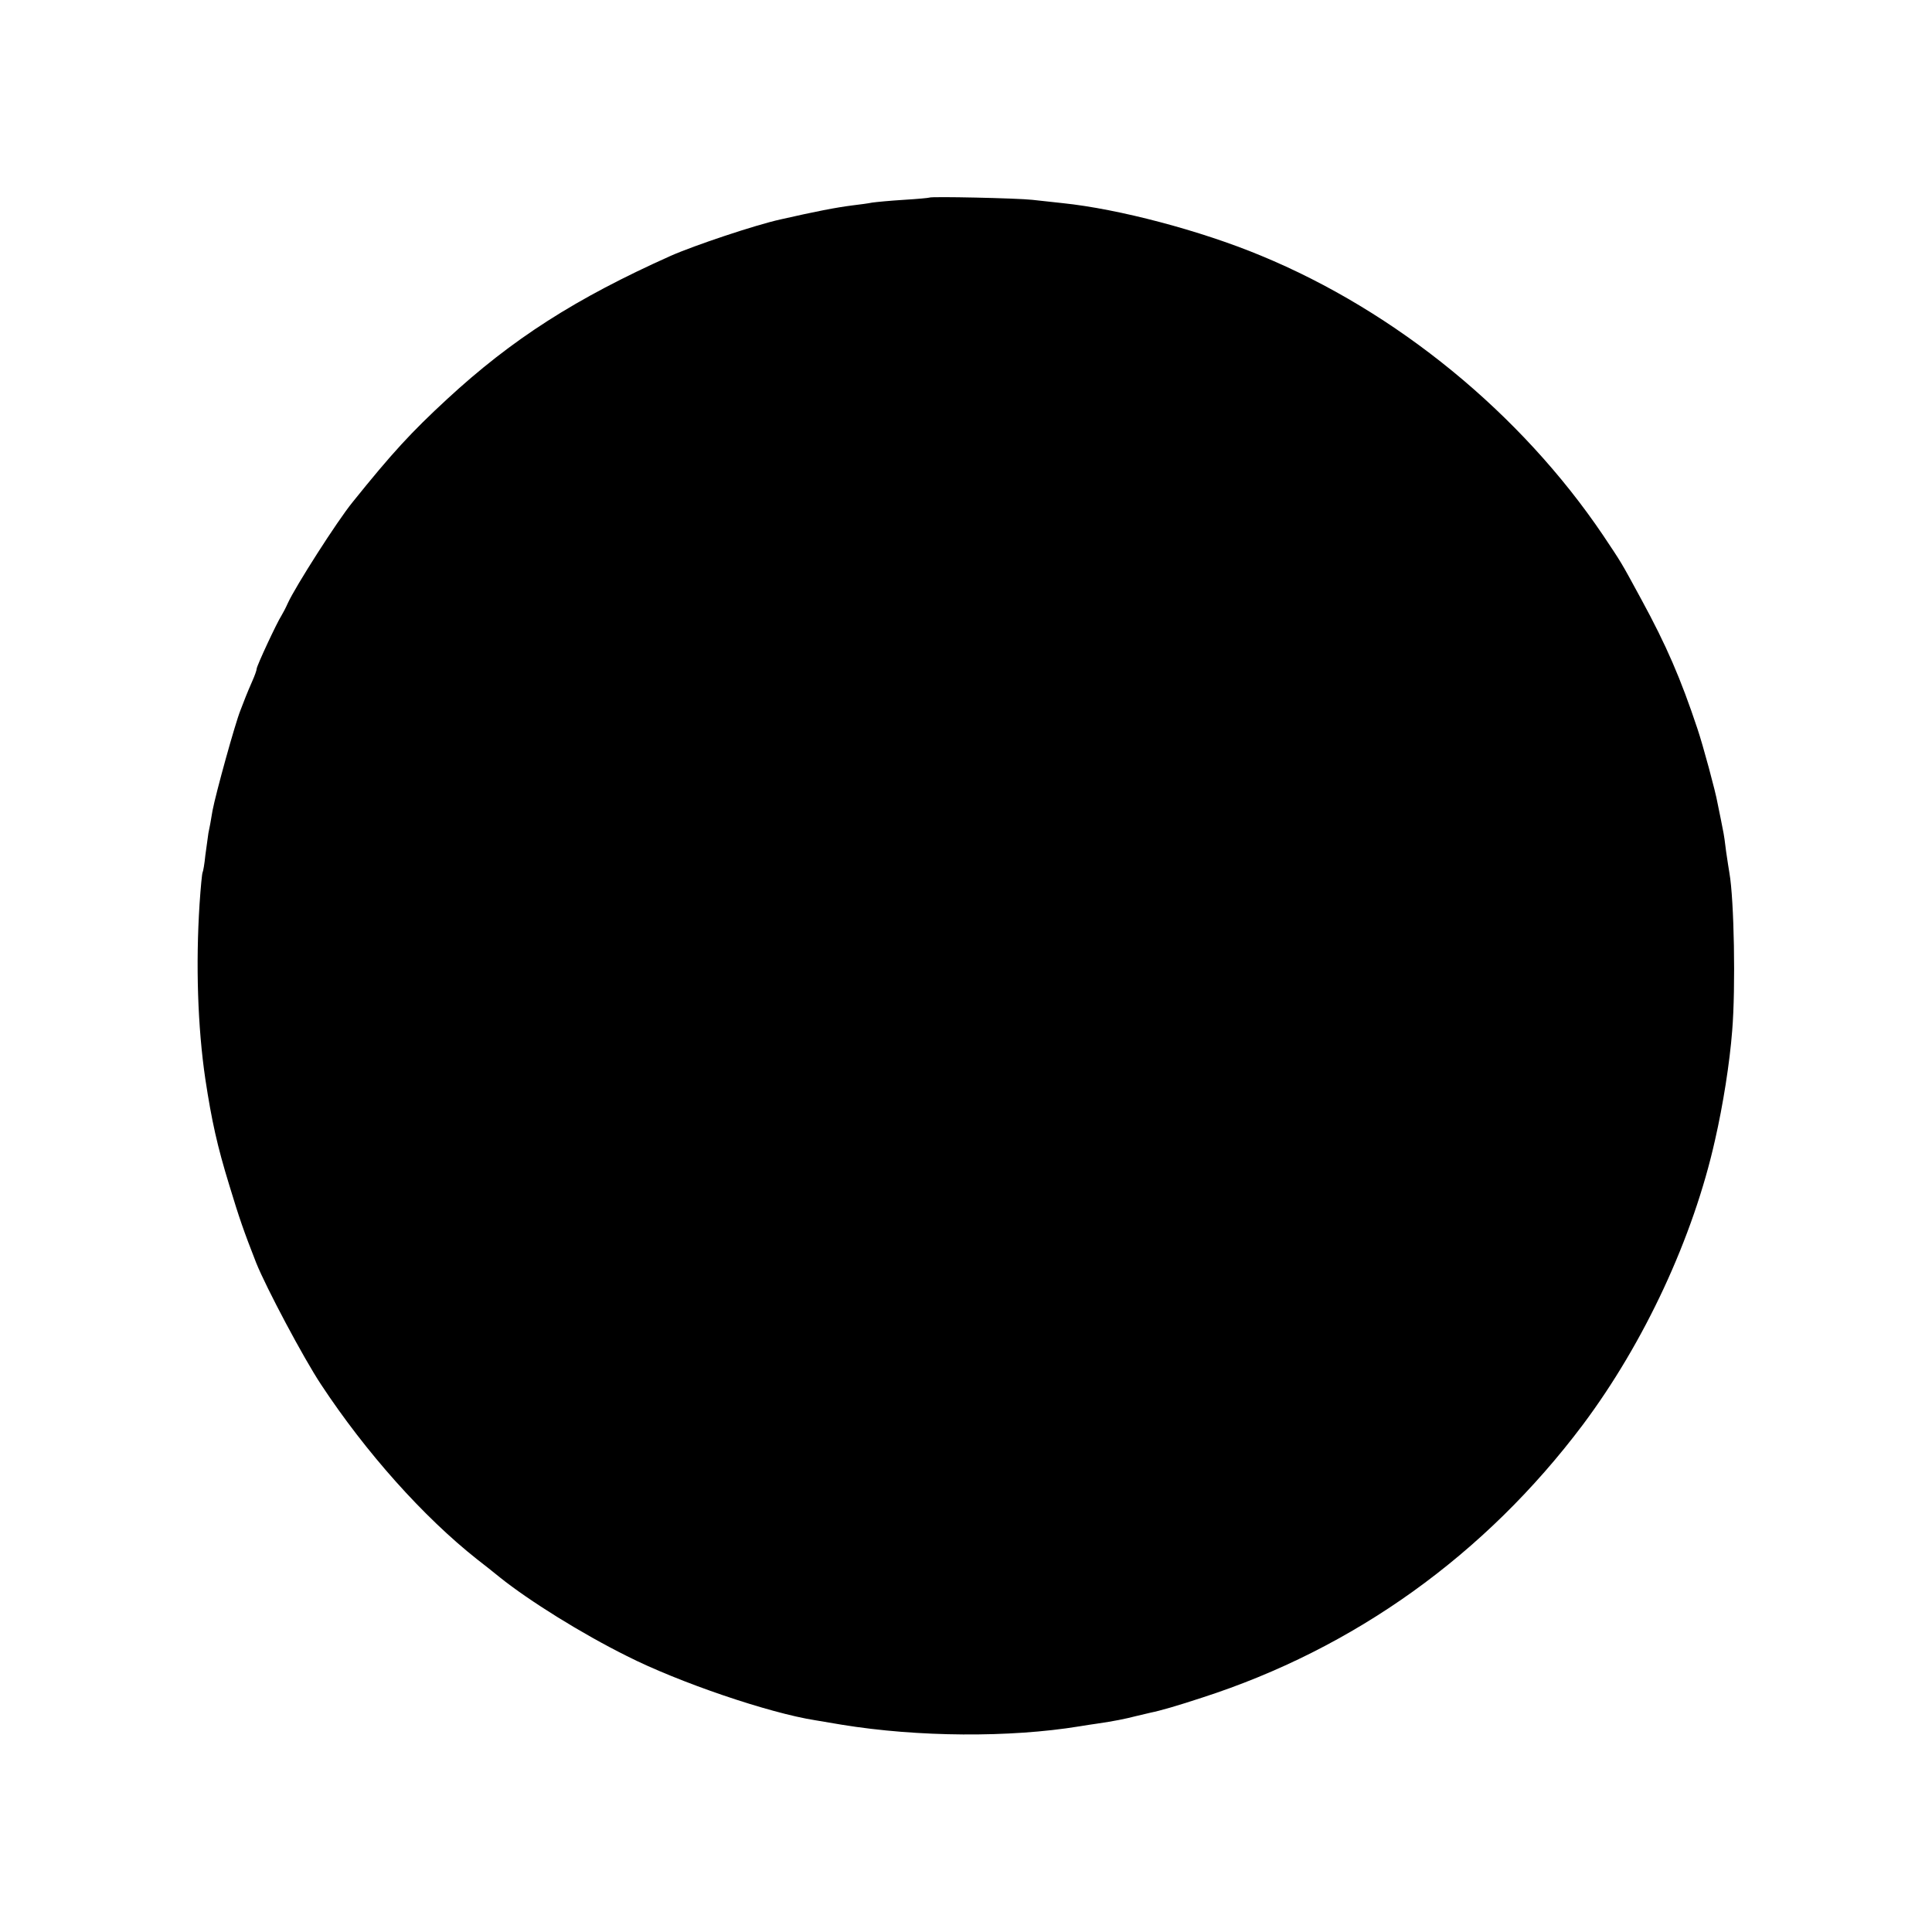
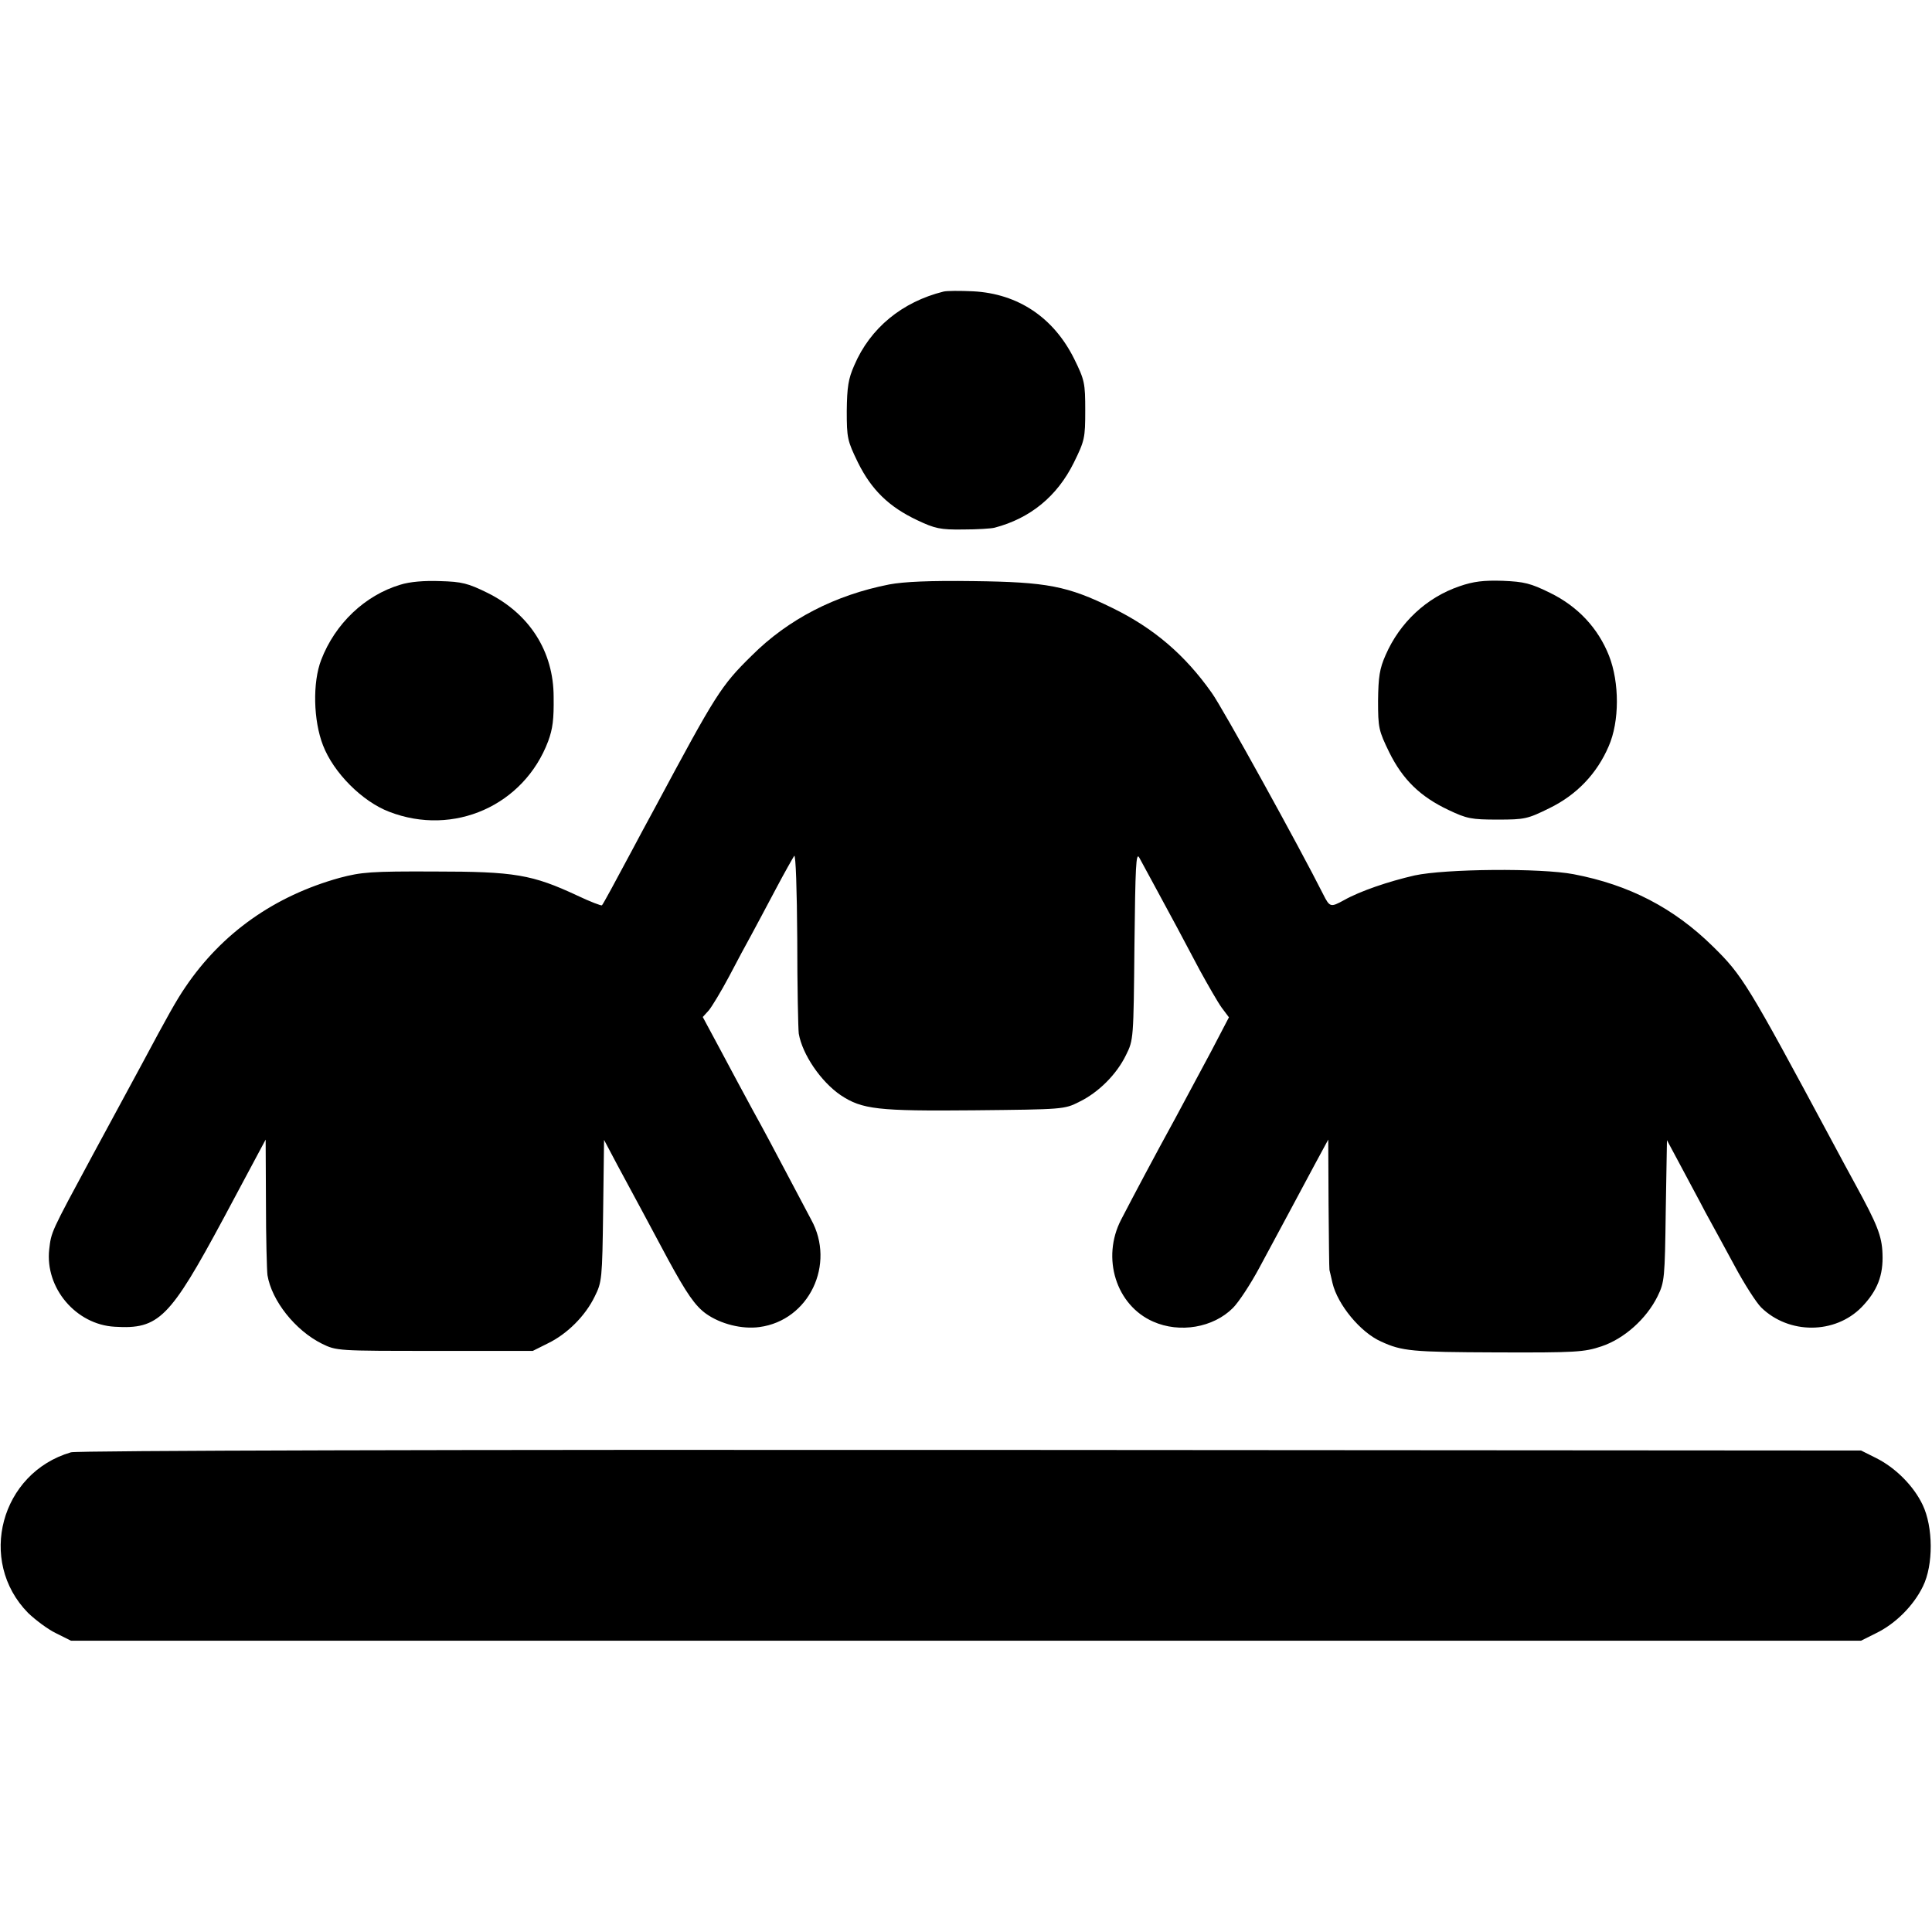
- <svg xmlns="http://www.w3.org/2000/svg" version="1.0" width="700pt" height="700pt" viewBox="0 0 700 700" preserveAspectRatio="xMidYMid meet">
-   <g transform="translate(0,700) scale(0.1,-0.1)" fill="#000000" stroke="none">
-     <path d="M3367 6284 c-1 -1 -42 -5 -92 -8 -49 -3 -101 -8 -115 -10 -14 -3 -45 -7 -70 -10 -63 -8 -134 -22 -262 -51 -91 -20 -312 -94 -398 -132 -344 -154 -574 -301 -810 -519 -131 -121 -199 -195 -343 -374 -56 -69 -206 -304 -234 -365 -7 -16 -18 -37 -23 -45 -17 -26 -90 -183 -90 -193 0 -5 -7 -25 -16 -45 -9 -21 -20 -46 -24 -57 -4 -11 -13 -33 -19 -49 -19 -47 -89 -300 -101 -363 -5 -32 -12 -69 -15 -82 -2 -13 -7 -49 -11 -80 -3 -31 -8 -59 -10 -62 -2 -3 -7 -55 -11 -115 -14 -217 -7 -445 21 -634 23 -151 43 -242 87 -385 36 -119 52 -165 97 -280 36 -90 172 -346 235 -441 162 -246 371 -480 566 -634 25 -19 61 -48 82 -65 106 -85 297 -204 460 -285 187 -95 516 -207 684 -233 17 -3 59 -10 95 -16 276 -45 609 -47 860 -6 19 3 49 8 65 10 62 9 101 17 140 27 22 5 47 11 55 13 31 6 97 25 185 54 552 178 1026 518 1380 989 223 298 400 678 479 1032 29 127 53 279 62 395 13 156 7 476 -10 572 -2 10 -7 45 -12 78 -4 33 -8 62 -9 65 -2 11 -17 87 -22 110 -7 41 -53 211 -73 270 -60 180 -112 301 -203 468 -77 142 -71 131 -139 233 -298 441 -748 810 -1240 1013 -219 91 -515 169 -718 190 -30 3 -80 9 -110 12 -53 6 -368 13 -373 8z" />
+ <svg xmlns="http://www.w3.org/2000/svg" version="1.0" width="640pt" height="640pt" viewBox="0 0 640 640" preserveAspectRatio="xMidYMid meet">
+   <g transform="translate(0,640) scale(0.1,-0.1)" fill="#000000" stroke="none">
+     <path d="M3125 5434 c-136 -34 -242 -120 -295 -244 -20 -45 -24 -72 -25 -151 0 -90 2 -99 37 -171 45 -91 103 -147 196 -191 59 -28 77 -32 152 -31 47 0 94 3 105 6 118 31 207 104 262 215 36 73 38 82 38 173 0 91 -2 101 -37 172 -68 136 -185 215 -334 223 -43 2 -88 2 -99 -1z" />
+     <path d="M1326 4463 c-117 -35 -216 -129 -262 -249 -29 -75 -26 -201 6 -283 35 -91 130 -186 219 -220 214 -83 447 21 527 234 15 41 19 72 18 146 0 151 -80 276 -219 345 -65 32 -85 37 -157 39 -52 2 -101 -2 -132 -12z" />
+     <path d="M2946 4464 c-179 -35 -335 -115 -456 -236 -102 -100 -119 -128 -320 -503 -24 -44 -59 -109 -78 -145 -55 -103 -94 -175 -98 -179 -2 -2 -39 12 -81 32 -150 70 -208 80 -473 80 -212 1 -243 -2 -315 -21 -216 -60 -390 -183 -511 -362 -30 -44 -58 -94 -144 -255 -24 -44 -98 -181 -165 -305 -138 -256 -135 -250 -142 -309 -14 -128 89 -249 217 -256 146 -9 182 27 361 360 l139 260 1 -210 c0 -115 3 -223 5 -239 14 -85 92 -183 180 -227 49 -24 51 -24 374 -24 l325 0 50 25 c64 31 124 91 155 155 24 48 25 58 28 284 l3 235 45 -85 c47 -87 116 -215 166 -309 63 -116 91 -156 127 -182 48 -34 119 -52 177 -44 164 22 253 208 171 356 -13 25 -50 95 -82 155 -32 61 -81 153 -110 205 -28 52 -78 144 -109 203 l-58 108 20 22 c10 12 41 63 67 112 26 50 60 113 75 140 15 28 51 95 80 150 29 55 57 104 61 110 5 5 9 -114 10 -275 0 -157 3 -298 5 -314 12 -69 73 -159 139 -204 71 -47 122 -53 442 -50 294 3 299 3 348 28 64 31 124 91 155 155 25 50 25 53 28 364 3 260 5 310 16 290 7 -13 30 -55 51 -94 54 -99 95 -176 150 -280 27 -49 59 -105 72 -123 l24 -32 -59 -113 c-33 -61 -86 -161 -119 -222 -68 -124 -137 -254 -179 -335 -66 -127 -17 -284 106 -338 88 -39 199 -20 264 45 20 20 59 80 87 132 66 122 125 233 183 341 l46 85 1 -212 c1 -117 2 -216 3 -220 1 -5 6 -24 10 -43 17 -72 93 -164 161 -194 69 -32 103 -35 381 -36 265 -1 292 1 349 20 75 25 149 91 186 166 23 47 24 60 27 283 l4 234 45 -84 c24 -46 62 -115 82 -154 21 -38 65 -119 97 -178 32 -60 72 -122 88 -138 92 -90 245 -89 333 1 52 54 72 105 69 177 -2 59 -18 98 -89 228 -18 33 -55 101 -81 150 -277 516 -294 544 -392 640 -129 127 -277 204 -461 239 -109 21 -425 18 -527 -4 -87 -20 -181 -52 -234 -82 -44 -24 -47 -24 -69 20 -78 155 -334 619 -369 667 -89 126 -192 214 -329 281 -149 73 -216 86 -460 89 -145 2 -231 -2 -279 -11z" />
+     <path d="M4835 4458 c-109 -37 -198 -120 -245 -228 -20 -45 -24 -72 -25 -151 0 -90 2 -99 37 -171 45 -91 103 -147 196 -191 61 -29 76 -32 163 -32 90 0 99 2 172 38 90 44 157 114 196 205 36 82 36 211 1 300 -36 91 -103 163 -195 208 -65 32 -86 37 -157 40 -63 2 -97 -2 -143 -18z" />
+     <path d="M235 1589 c-233 -68 -311 -360 -142 -532 24 -23 65 -54 92 -67 l50 -25 2965 0 2965 0 50 25 c64 31 124 91 155 155 35 71 34 197 -1 270 -30 63 -90 123 -154 155 l-50 25 -2950 2 c-1688 1 -2963 -2 -2980 -8z" />
  </g>
</svg>
